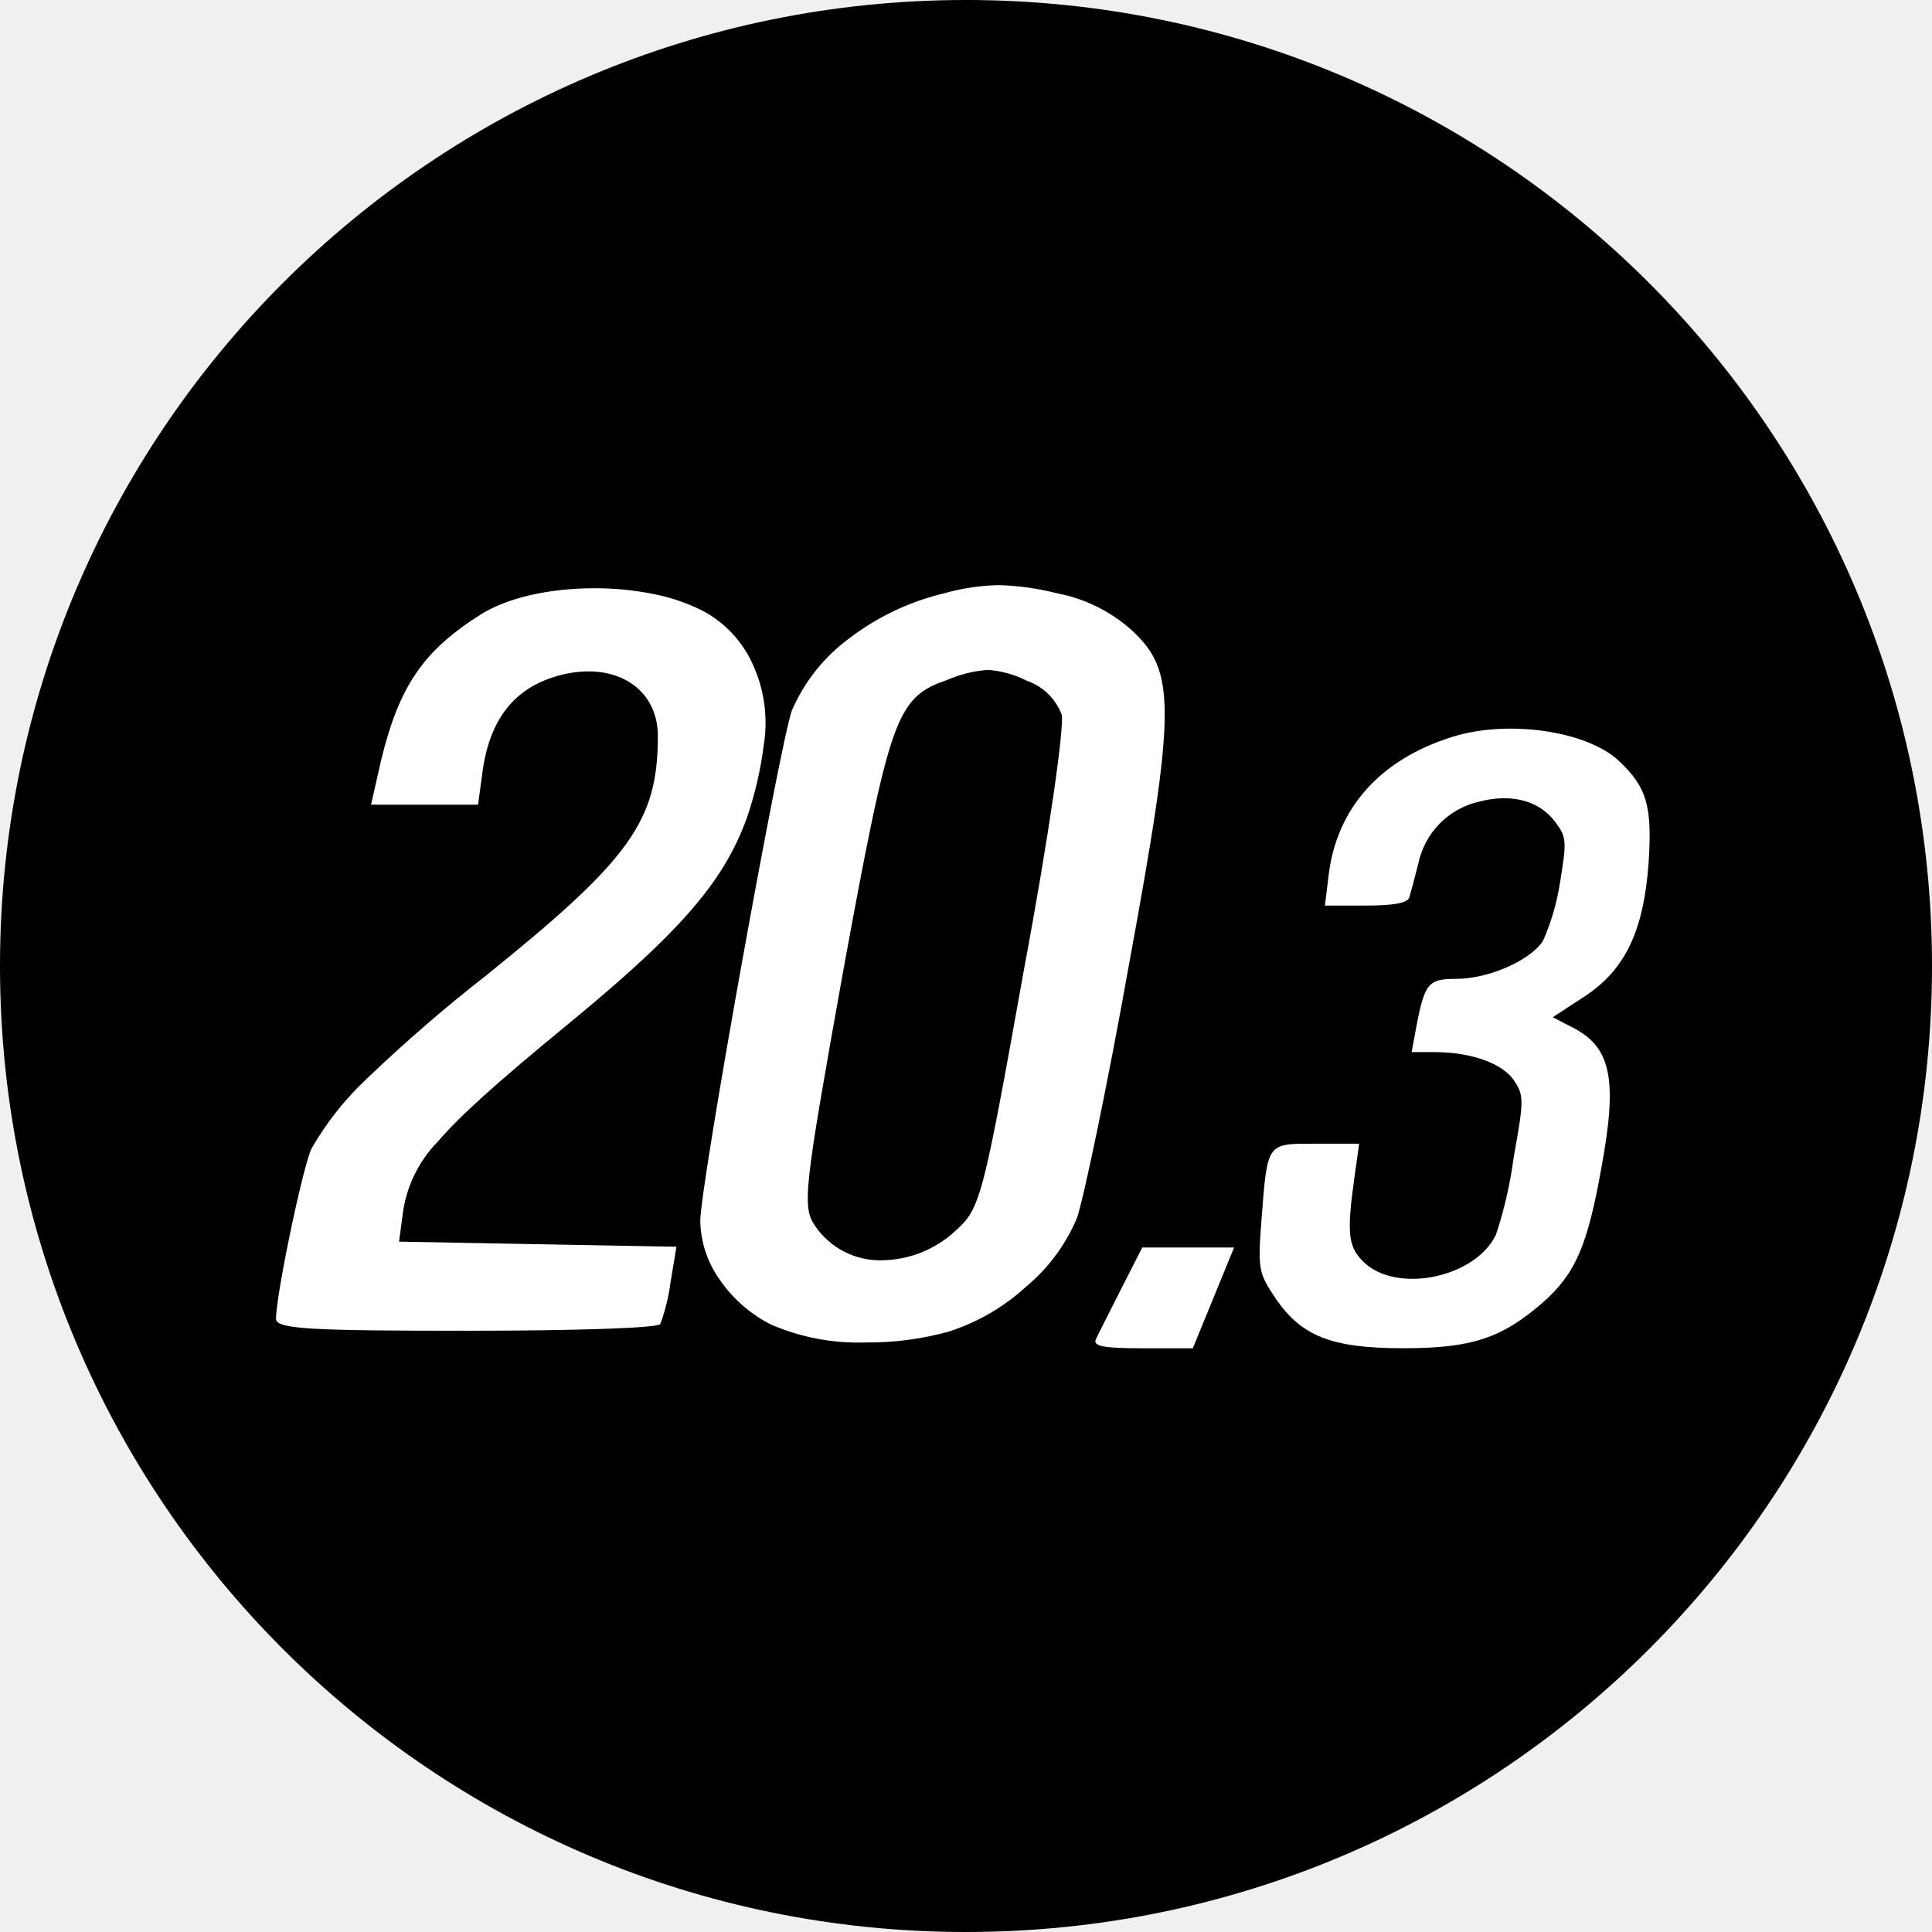
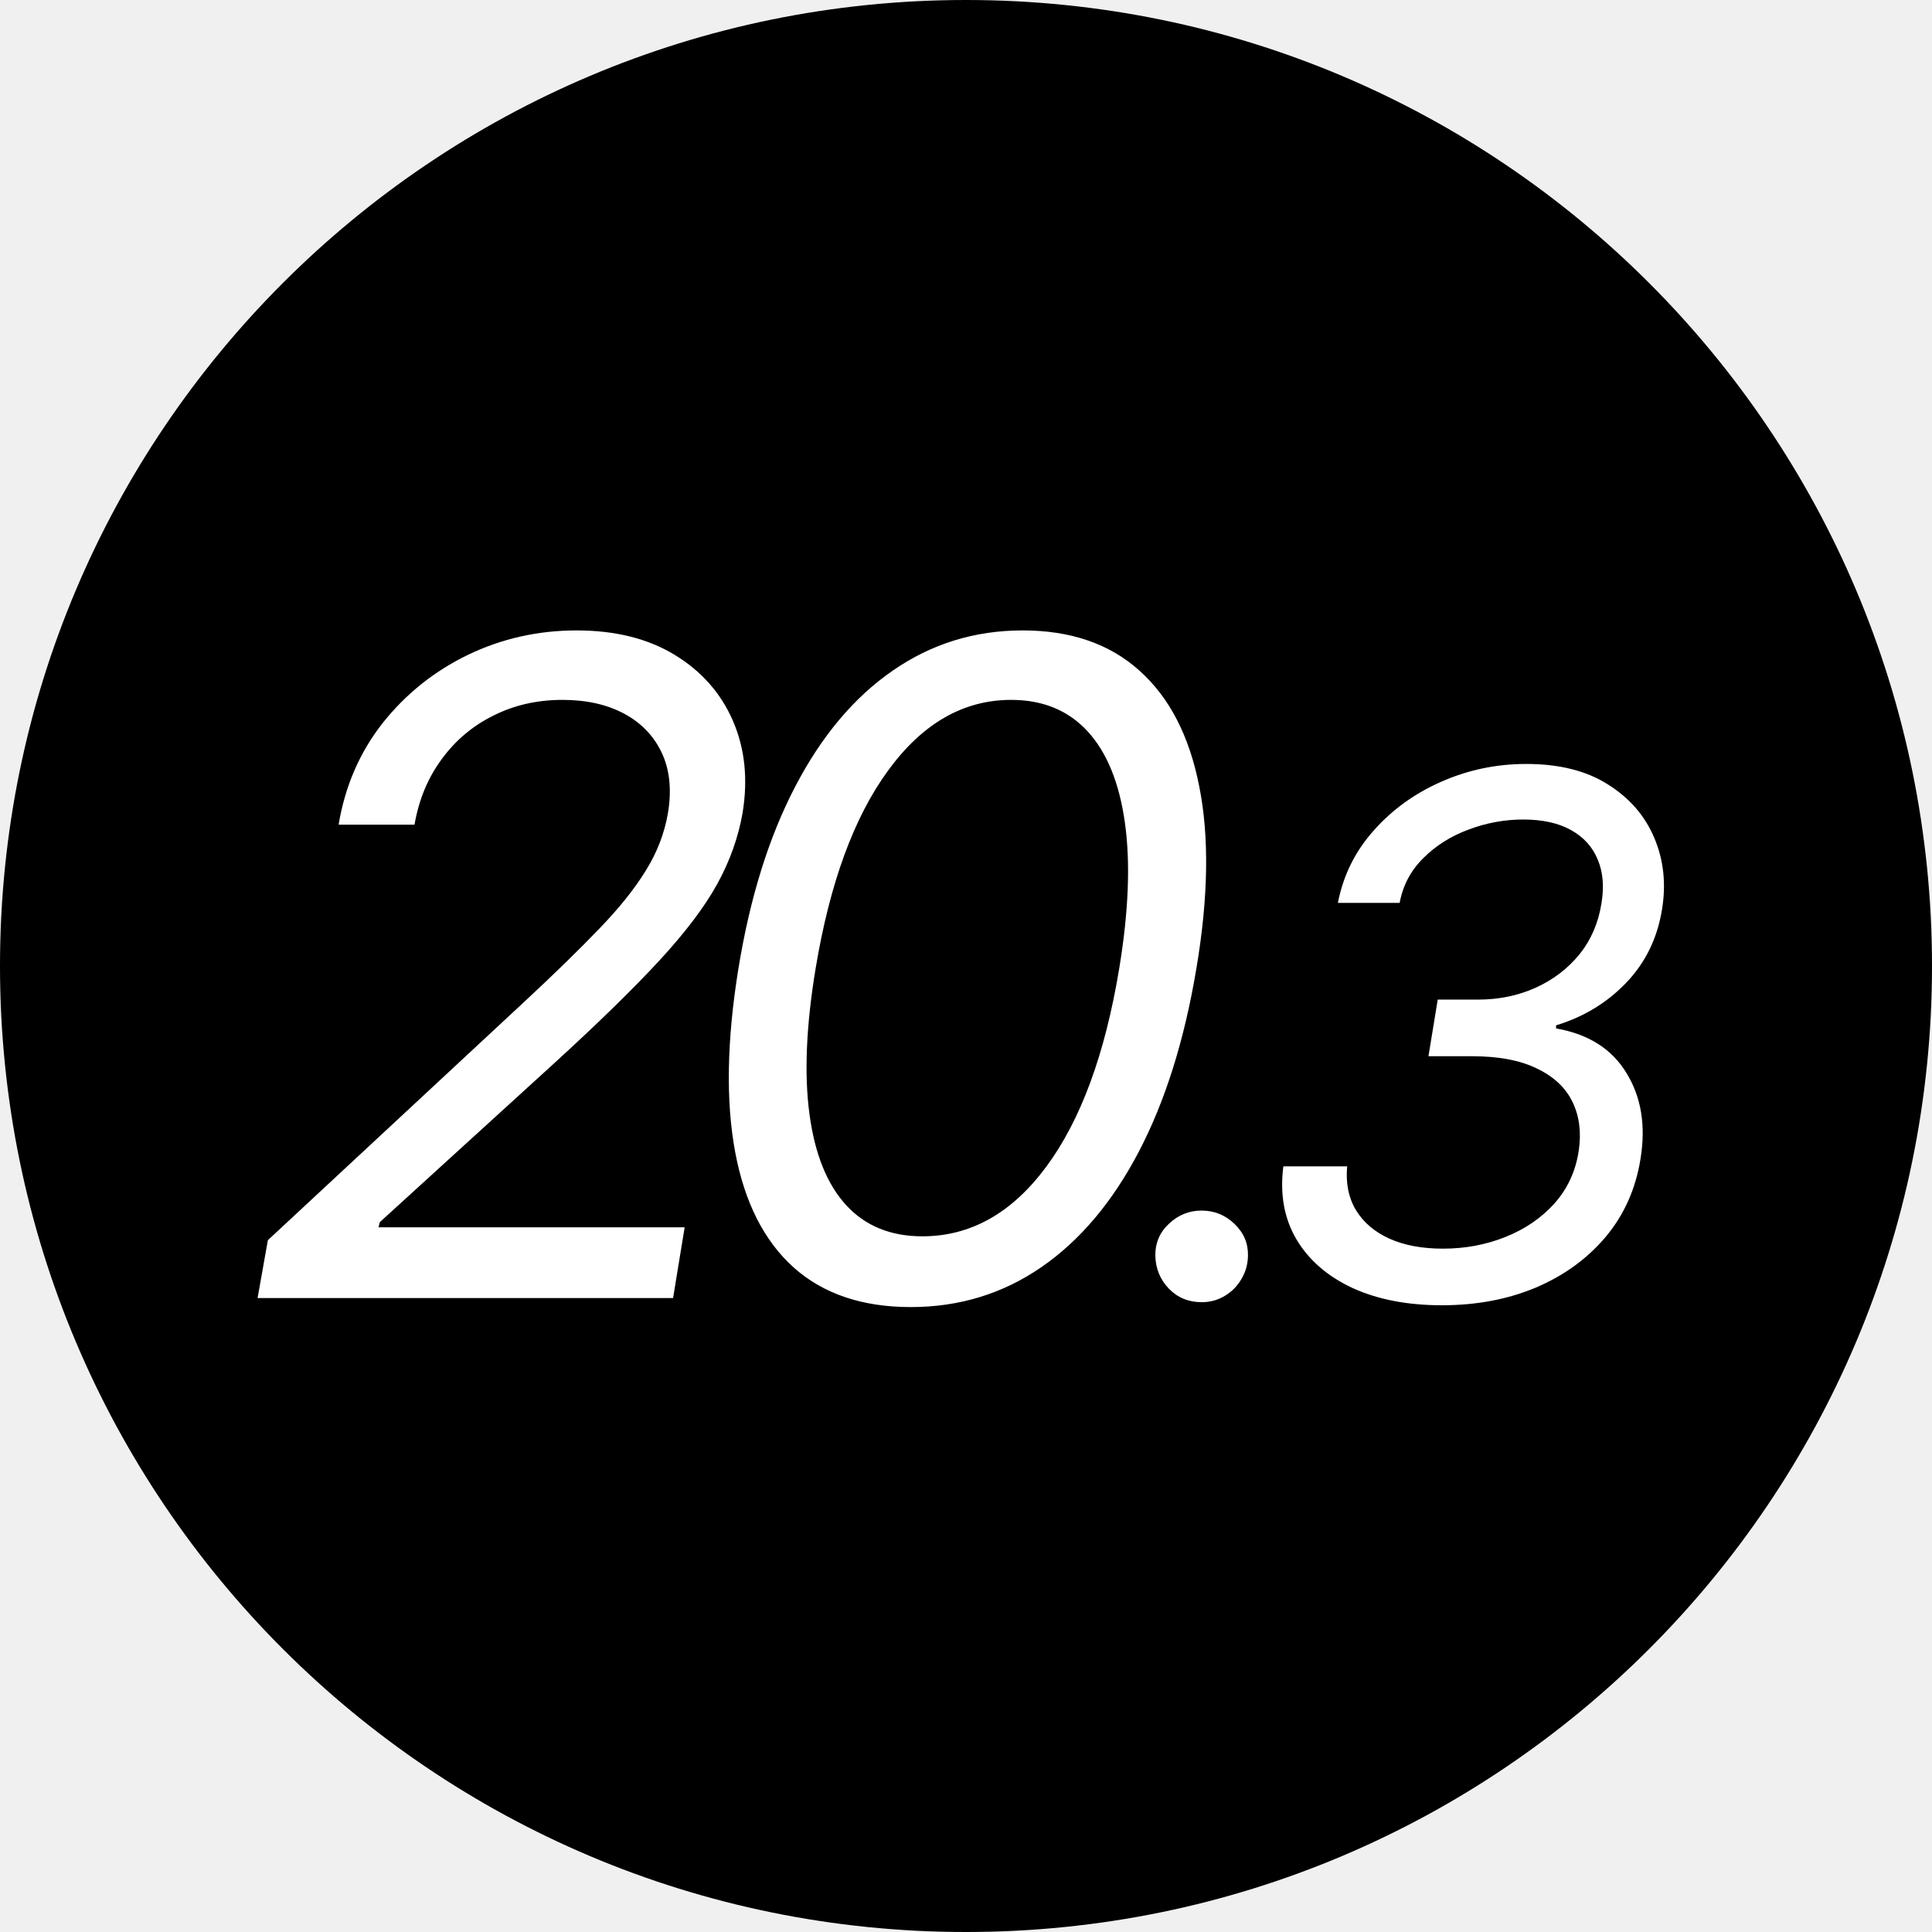
- <svg xmlns="http://www.w3.org/2000/svg" width="175" height="175" viewBox="0 0 175 175">
-   <defs>
-     <clipPath id="b">
-       <rect width="175" height="175" />
-     </clipPath>
-   </defs>
-   <g id="a" clip-path="url(#b)">
-     <circle cx="87.5" cy="87.5" r="87.5" />
-     <g transform="translate(-0.311)">
-       <path d="M53.471,68.6A20.037,20.037,0,0,1,44.884,67a12.386,12.386,0,0,1-4.669-4.054,9.481,9.481,0,0,1-1.787-5.322c0-1.691,1.882-12.91,3.747-23.278,1.8-10,3.992-21.465,4.554-22.99a15.923,15.923,0,0,1,5.207-6.542A22.832,22.832,0,0,1,60.486.749,19.965,19.965,0,0,1,65.463,0a24.109,24.109,0,0,1,5.322.749,14.094,14.094,0,0,1,6.687,3.3c2.03,1.877,3.055,3.6,3.026,7.84-.029,4.266-1.12,10.956-3.257,22.6-1.964,11-4.095,21.121-4.688,22.826a16.29,16.29,0,0,1-4.592,6.216,19.022,19.022,0,0,1-7.013,4.083A27.3,27.3,0,0,1,53.471,68.6ZM64.477,7.676a11.4,11.4,0,0,0-3.683.913c-2.15.752-3.548,1.468-4.833,5.053-1.278,3.567-2.57,10.343-4.544,21.078-1.91,10.646-2.762,15.574-3.093,18.533-.359,3.2-.058,3.93.481,4.755a7.121,7.121,0,0,0,6.117,3.147,9.941,9.941,0,0,0,6.641-2.686c2.237-2.006,2.467-2.882,6.149-23.441C70.06,22.5,71.4,12.871,71.169,11.74a5.167,5.167,0,0,0-3.151-3.074A9.336,9.336,0,0,0,64.477,7.676ZM17.216,67.538c-6.632,0-11.272-.032-13.911-.192C.927,67.2,0,66.954,0,66.462c0-2.185,2.444-13.879,3.228-15.448a27.258,27.258,0,0,1,5.034-6.341,141.175,141.175,0,0,1,10.8-9.338C32.119,24.811,34.586,21.368,34.586,13.661c0-3.5-2.534-5.847-6.3-5.847a10.361,10.361,0,0,0-3.225.544c-3.545,1.156-5.607,3.821-6.3,8.147l-.461,3.382H8.608l.923-4.073c1.63-6.675,3.815-9.869,8.992-13.143C20.936,1.153,24.7.282,28.853.282a26.616,26.616,0,0,1,5.209.5,17.381,17.381,0,0,1,4.521,1.508A10.251,10.251,0,0,1,43.2,7.206a12.666,12.666,0,0,1,.989,7.224,33.412,33.412,0,0,1-1.519,6.6,23.722,23.722,0,0,1-2.967,5.727c-2.459,3.522-6.281,7.277-13.191,12.96C19.916,45.138,16.7,48.034,14.66,50.4a11.492,11.492,0,0,0-3.208,6.763l-.308,2.305,12.528.231,12.6.23-.537,3.228a17.425,17.425,0,0,1-.923,3.766C34.671,67.285,27.434,67.538,17.216,67.538Z" transform="translate(25.312 53)" fill="#fff" />
-       <path d="M61.491-53.945s-4.03,7.9-4.213,8.332c-.244.611.733.794,4.213.794h4.58l3.738-9.126Z" transform="translate(42.285 166.945)" fill="#fff" />
-       <path d="M72.433-138.211c-6.528,2.047-10.455,6.472-11.174,12.557l-.332,2.711h3.706c2.434,0,3.762-.221,3.928-.719.111-.332.5-1.77.83-3.1a7.26,7.26,0,0,1,5.477-5.587c2.932-.774,5.477-.111,6.915,1.826,1.051,1.383,1.051,1.77.443,5.477a20.937,20.937,0,0,1-1.549,5.311c-1.162,1.77-4.923,3.43-7.855,3.43-2.545,0-2.877.387-3.651,4.536l-.387,2.1h2.1c3.319,0,6.2,1.051,7.191,2.6.885,1.328.885,1.77-.055,6.97a37.729,37.729,0,0,1-1.6,6.97c-1.826,3.817-8.685,5.311-11.783,2.655-1.6-1.438-1.77-2.545-1.051-7.745l.443-3.153H60.152c-4.536,0-4.426-.221-4.979,7.026-.332,4.315-.221,4.7,1.162,6.8,2.379,3.6,5.145,4.7,11.672,4.7,6.2,0,8.906-.885,12.668-4.149,2.932-2.6,4.038-5.089,5.311-12.281,1.494-8.132.83-10.953-2.821-12.723l-1.6-.83,2.711-1.77c3.817-2.434,5.532-5.974,5.974-12.281.332-5.089-.166-6.8-2.711-9.183C84.658-138.765,77.467-139.816,72.433-138.211Z" transform="translate(59.394 204.969)" fill="#fff" />
-     </g>
-   </g>
+ <svg xmlns="http://www.w3.org/2000/svg" width="128" height="128" viewBox="0 0 128 128" fill="none">
+   <circle cx="64" cy="64" r="64" fill="black" />
+   <path d="M17.065 86L17.747 82.165L34.707 66.398C36.696 64.551 38.351 62.939 39.672 61.561C41.007 60.183 42.044 58.891 42.782 57.683C43.535 56.476 44.025 55.205 44.253 53.869C44.508 52.335 44.373 51.007 43.848 49.885C43.322 48.763 42.491 47.896 41.355 47.285C40.218 46.675 38.855 46.369 37.264 46.369C35.588 46.369 34.061 46.717 32.683 47.413C31.305 48.095 30.162 49.061 29.253 50.311C28.343 51.547 27.747 52.989 27.463 54.636H22.434C22.86 52.08 23.834 49.835 25.353 47.903C26.887 45.972 28.77 44.466 31 43.386C33.244 42.307 35.645 41.767 38.202 41.767C40.758 41.767 42.925 42.307 44.7 43.386C46.476 44.466 47.761 45.922 48.557 47.754C49.352 49.587 49.565 51.625 49.196 53.869C48.912 55.489 48.351 57.058 47.513 58.578C46.675 60.098 45.389 61.795 43.656 63.67C41.937 65.531 39.608 67.804 36.667 70.489L25.162 80.972L25.076 81.312H45.361L44.593 86H17.065ZM60.341 86.597C57.131 86.597 54.545 85.723 52.585 83.976C50.625 82.215 49.332 79.665 48.707 76.327C48.082 72.974 48.153 68.926 48.92 64.182C49.688 59.466 50.945 55.439 52.692 52.101C54.439 48.749 56.591 46.192 59.148 44.43C61.705 42.655 64.574 41.767 67.756 41.767C70.938 41.767 73.516 42.655 75.49 44.43C77.479 46.206 78.8 48.763 79.453 52.101C80.121 55.439 80.057 59.466 79.261 64.182C78.466 68.926 77.195 72.967 75.448 76.305C73.7 79.644 71.548 82.193 68.992 83.954C66.435 85.716 63.551 86.597 60.341 86.597ZM61.108 81.909C64.304 81.909 67.038 80.375 69.311 77.307C71.598 74.224 73.21 69.849 74.148 64.182C74.773 60.403 74.901 57.186 74.531 54.53C74.162 51.874 73.338 49.849 72.06 48.457C70.781 47.065 69.091 46.369 66.989 46.369C63.835 46.369 61.122 47.925 58.849 51.035C56.577 54.132 54.972 58.514 54.034 64.182C53.409 67.96 53.274 71.171 53.629 73.812C53.984 76.454 54.794 78.465 56.058 79.842C57.322 81.22 59.006 81.909 61.108 81.909ZM79.612 86.273C78.749 86.273 78.027 85.977 77.448 85.386C76.868 84.784 76.567 84.057 76.544 83.204C76.533 82.352 76.834 81.642 77.448 81.074C78.061 80.494 78.783 80.204 79.612 80.204C80.453 80.204 81.181 80.5 81.794 81.091C82.408 81.682 82.703 82.386 82.681 83.204C82.669 83.773 82.522 84.29 82.237 84.756C81.965 85.222 81.596 85.591 81.13 85.864C80.675 86.136 80.169 86.273 79.612 86.273ZM95.526 86.477C93.253 86.477 91.281 86.097 89.611 85.335C87.952 84.562 86.713 83.489 85.895 82.114C85.077 80.727 84.787 79.114 85.026 77.273H89.253C89.151 78.386 89.344 79.352 89.833 80.171C90.333 80.989 91.071 81.619 92.049 82.062C93.037 82.506 94.219 82.727 95.594 82.727C97.06 82.727 98.435 82.472 99.719 81.96C101.014 81.449 102.1 80.71 102.975 79.744C103.85 78.767 104.389 77.602 104.594 76.25C104.776 75.034 104.639 73.954 104.185 73.011C103.73 72.068 102.946 71.329 101.833 70.796C100.73 70.25 99.287 69.977 97.503 69.977H94.639L95.253 66.227H97.912C99.299 66.227 100.571 65.966 101.73 65.443C102.889 64.921 103.855 64.188 104.628 63.244C105.401 62.29 105.889 61.17 106.094 59.886C106.287 58.761 106.208 57.784 105.855 56.955C105.514 56.114 104.924 55.46 104.083 54.994C103.253 54.528 102.196 54.295 100.912 54.295C99.685 54.295 98.48 54.517 97.299 54.96C96.128 55.392 95.128 56.023 94.299 56.852C93.469 57.67 92.946 58.659 92.73 59.818H88.639C88.992 58 89.781 56.403 91.009 55.028C92.236 53.642 93.73 52.562 95.492 51.79C97.264 51.006 99.139 50.614 101.117 50.614C103.31 50.614 105.117 51.068 106.537 51.977C107.969 52.875 108.992 54.057 109.605 55.523C110.219 56.977 110.389 58.545 110.117 60.227C109.81 62.148 109.02 63.773 107.747 65.102C106.475 66.432 104.924 67.375 103.094 67.932V68.136C105.242 68.511 106.799 69.5 107.764 71.102C108.742 72.693 109.049 74.591 108.685 76.796C108.367 78.773 107.6 80.489 106.384 81.943C105.168 83.386 103.628 84.506 101.764 85.301C99.901 86.085 97.821 86.477 95.526 86.477Z" fill="white" />
</svg>
